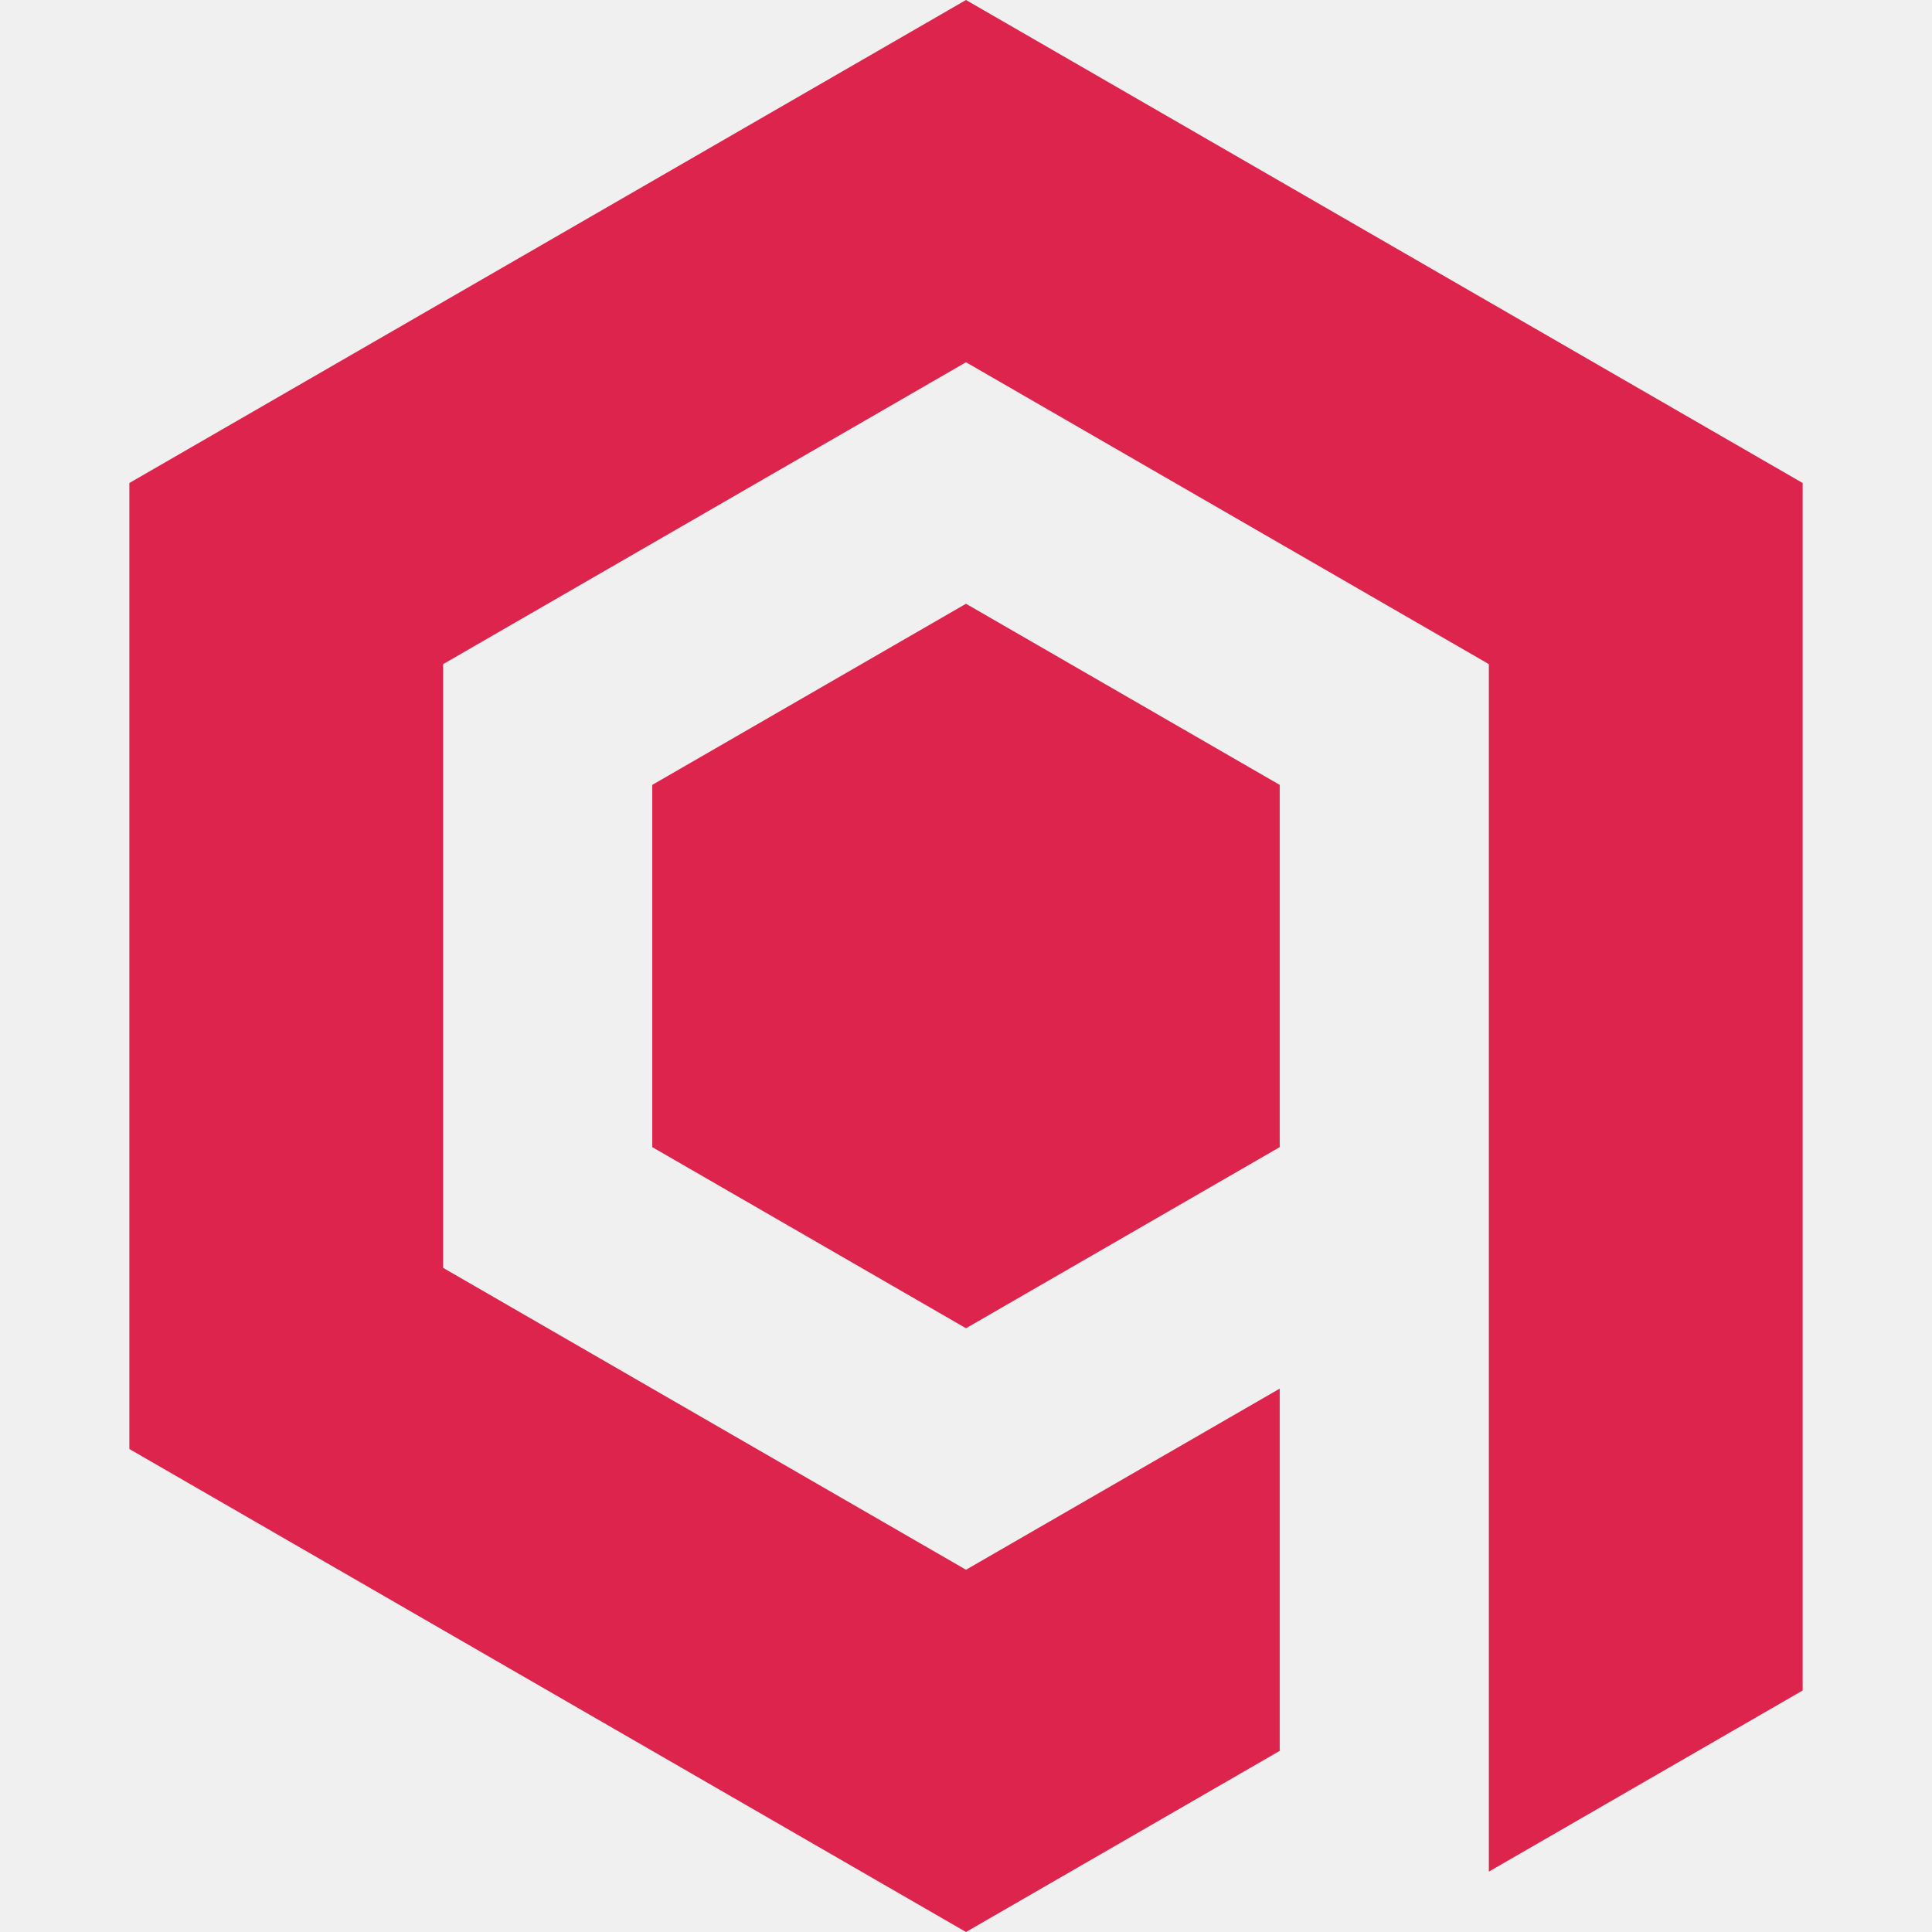
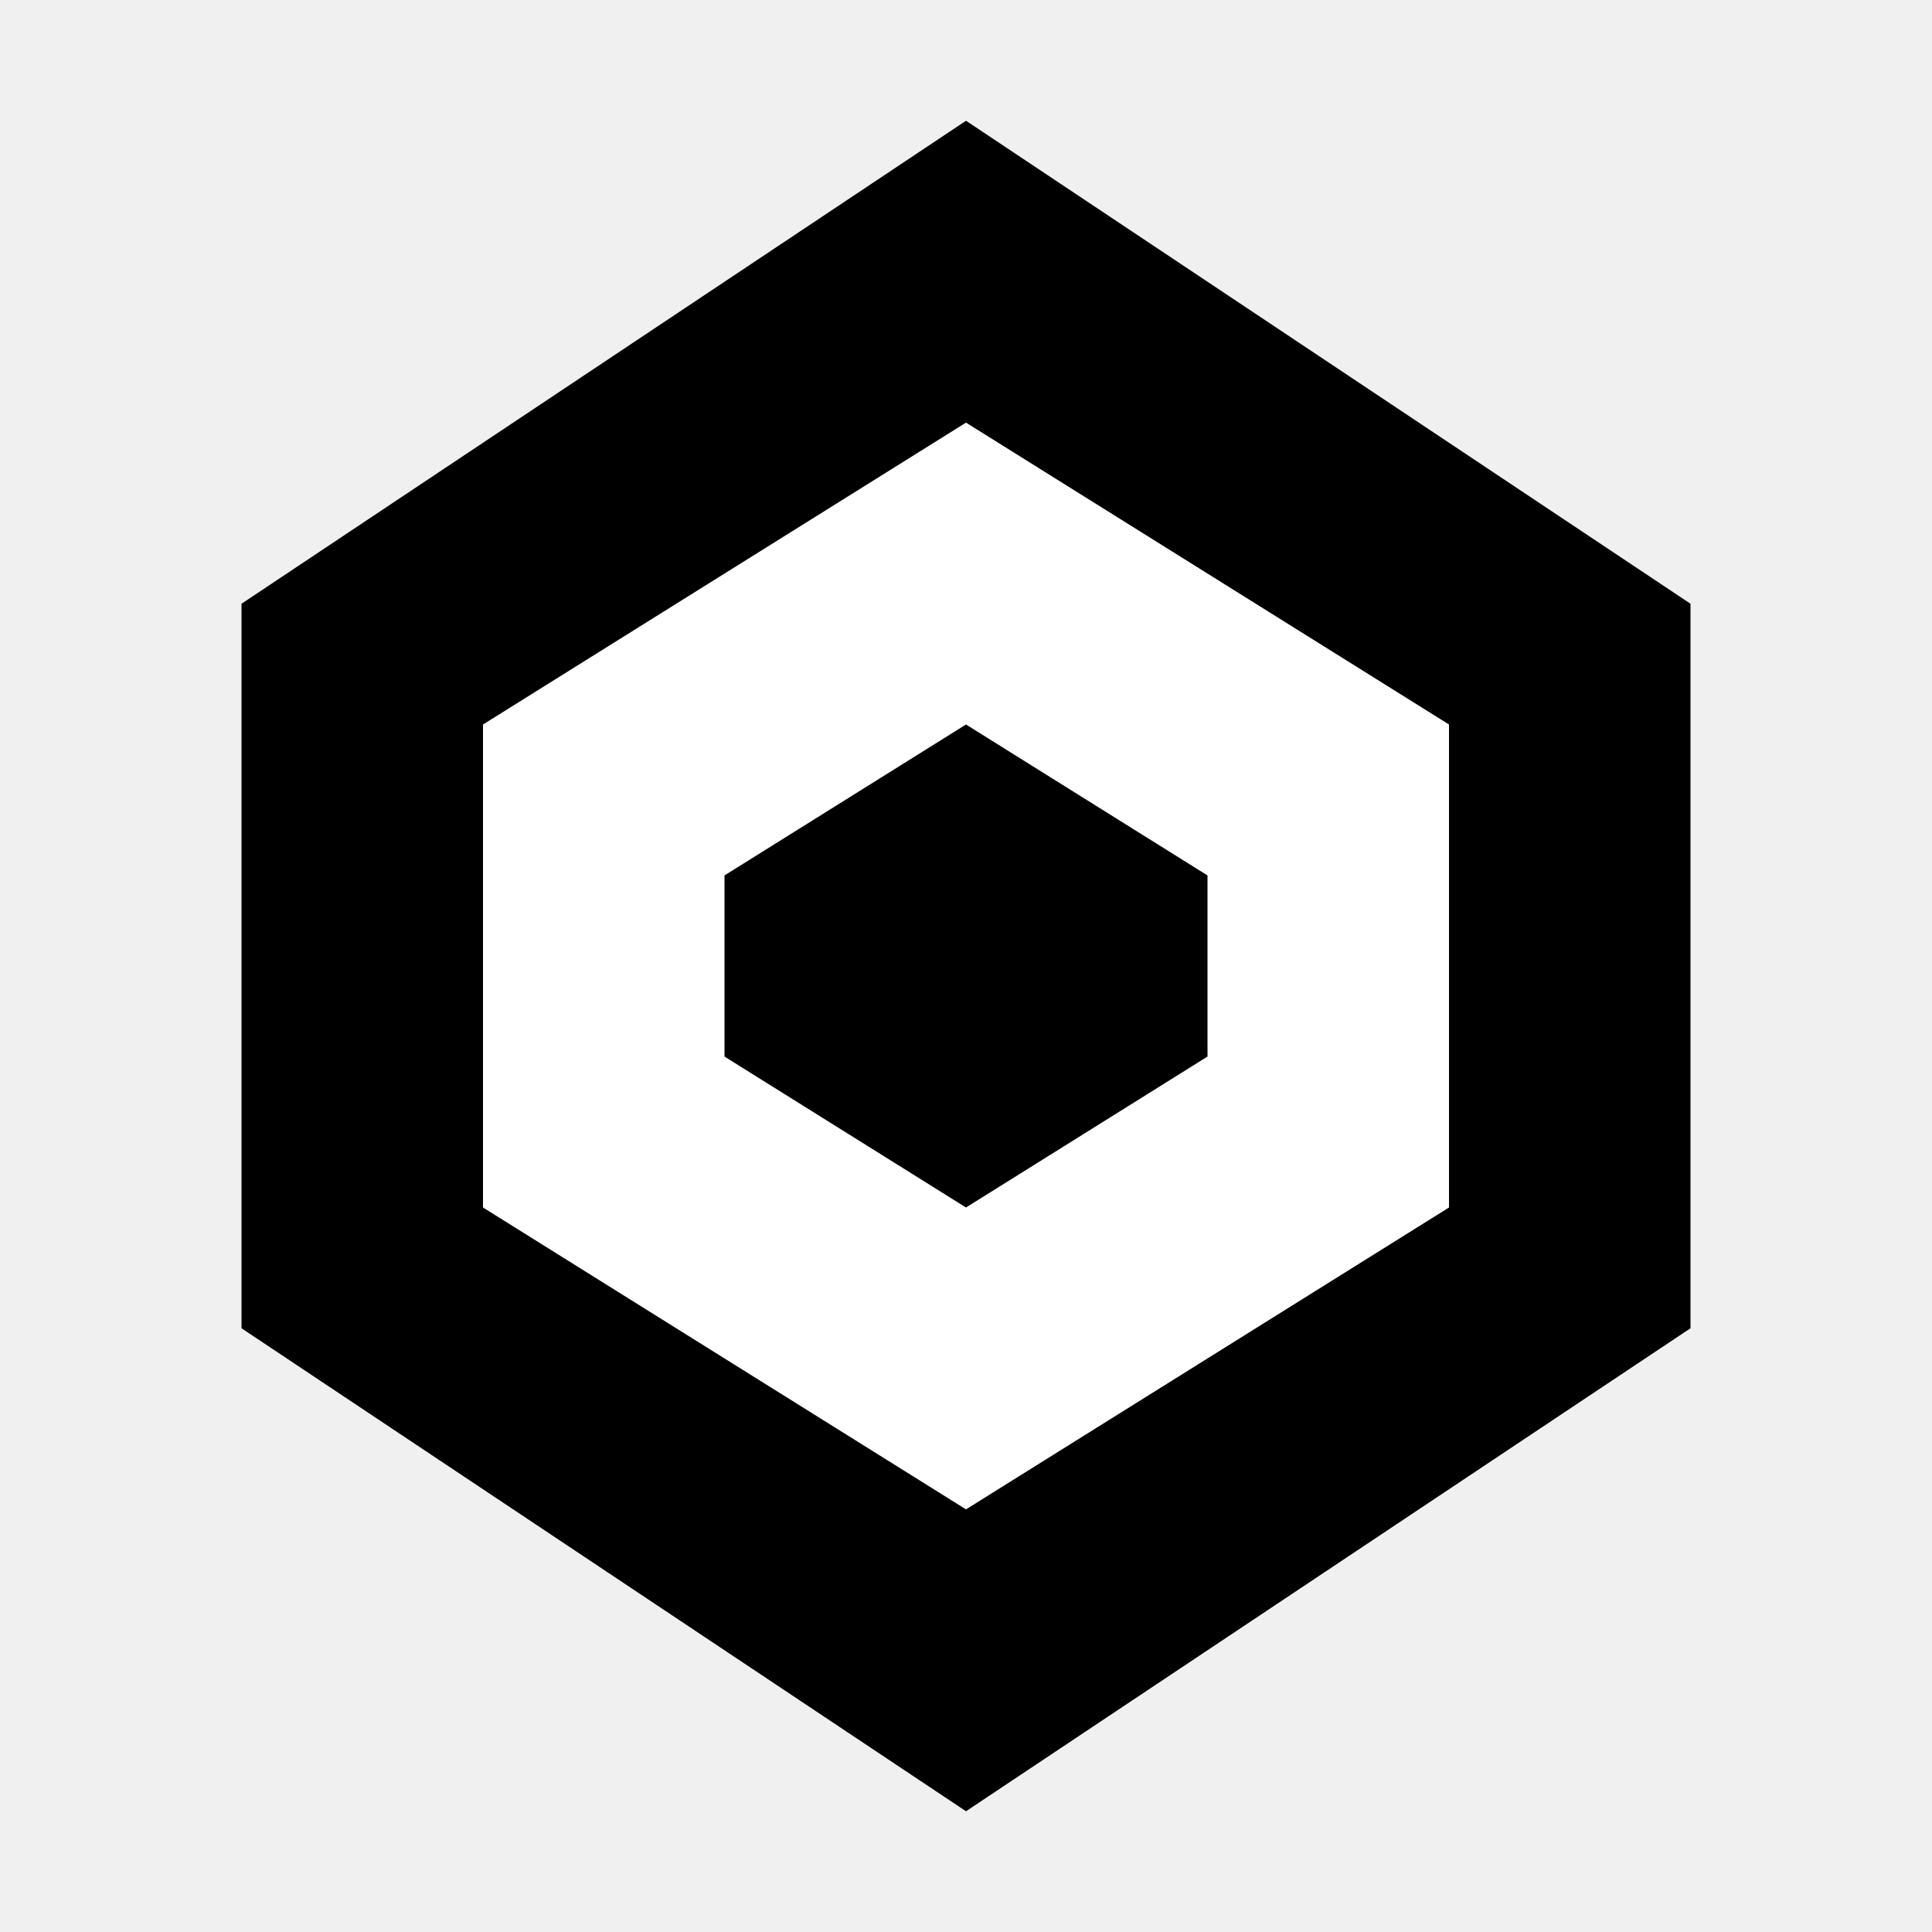
- <svg xmlns="http://www.w3.org/2000/svg" fill="#DC244C" role="img" viewBox="0 0 24 24">
-   <path d="m12 16.5 3.897-2.25v-4.5L12 7.5 8.103 9.75v4.5zM1.607 18 12 24l3.897-2.25v-4.5L12 19.5l-6.495-3.75v-7.5L12 4.5l6.495 3.75v15L22.393 21V6L12 0 1.607 6Z" />
+ <svg xmlns="http://www.w3.org/2000/svg" viewBox="0 0 64 64" fill="none">
+   <polygon points="32,4 56,20 56,44 32,60 8,44 8,20" fill="black" />
+   <polygon points="32,14 48,24 48,40 32,50 16,40 16,24" fill="white" />
+   <polygon points="32,24 40,29 40,35 32,40 24,35 24,29" fill="black" />
</svg>
